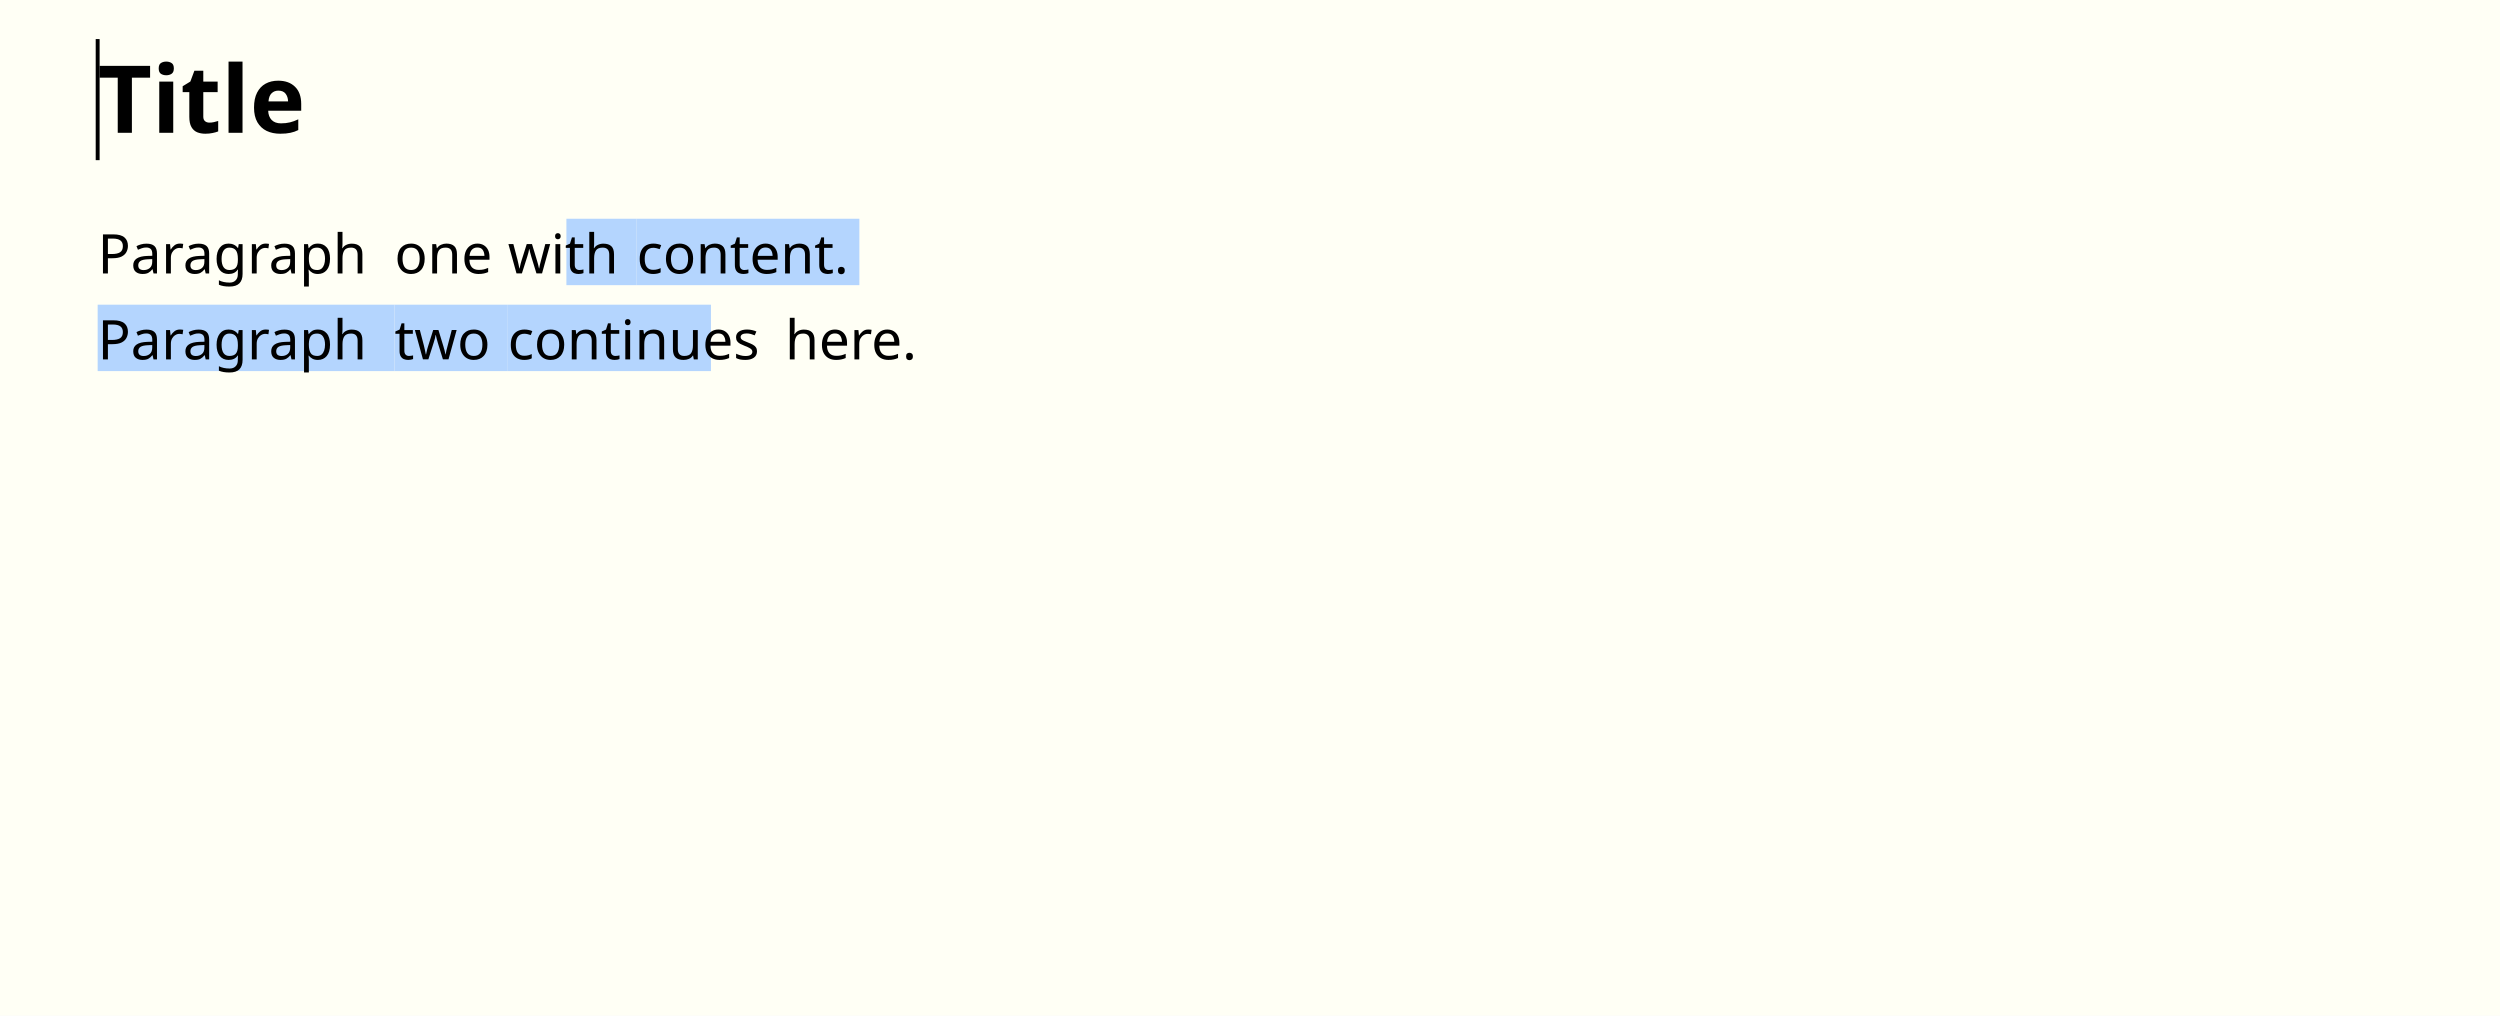
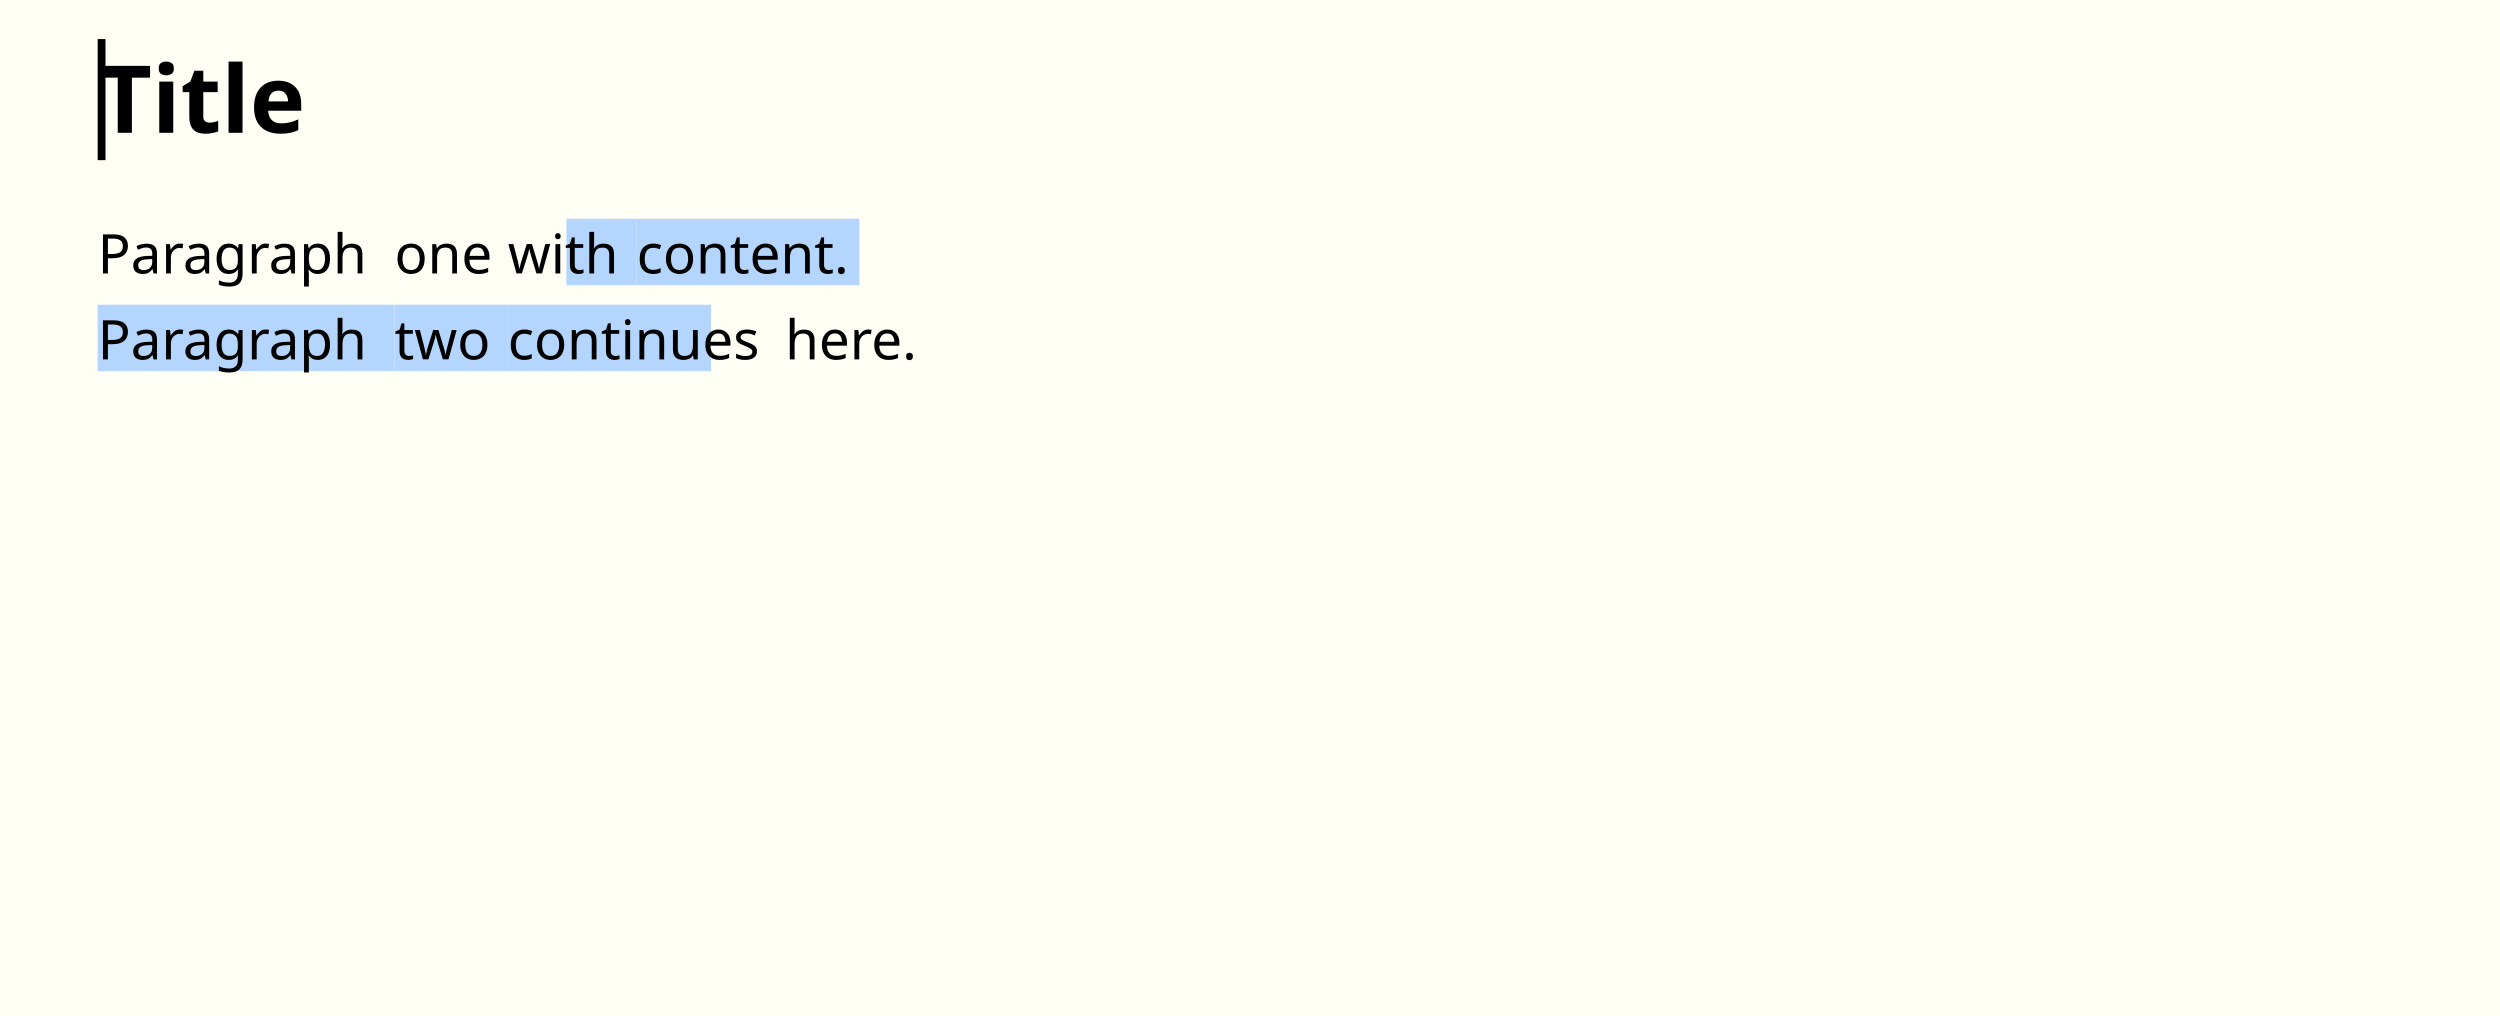
<svg xmlns="http://www.w3.org/2000/svg" width="640" height="260" viewBox="0 0 640 260">
  <style>
            @font-face { font-family: 'SnapshotSans'; font-weight: 500; font-style: normal; src: url('../NotoSans-Medium.ttf') format('truetype'); }
            @font-face { font-family: 'SnapshotSans'; font-weight: 700; font-style: normal; src: url('../NotoSans-Bold.ttf') format('truetype'); }
            @font-face { font-family: 'SnapshotSans'; font-weight: 500; font-style: italic; src: url('../NotoSans-MediumItalic.ttf') format('truetype'); }
            @font-face { font-family: 'SnapshotSans'; font-weight: 700; font-style: italic; src: url('../NotoSans-BoldItalic.ttf') format('truetype'); }
            </style>
  <rect width="640" height="260" fill="#ffffff" />
  <rect x="0" y="0" width="640" height="260" fill="#fffff5" />
  <defs>
    <clipPath id="clip-0-0-640-260">
      <rect x="0" y="0" width="640" height="260" />
    </clipPath>
  </defs>
  <text x="25" y="34" fill="#000000" font-family="SnapshotSans" font-size="24" font-weight="bold" font-style="normal" clip-path="url(#clip-0-0-640-260)">Title</text>
  <text x="25" y="70" fill="#000000" font-family="SnapshotSans" font-size="14" font-weight="normal" font-style="normal" clip-path="url(#clip-0-0-640-260)">Paragraph </text>
  <text x="101" y="70" fill="#000000" font-family="SnapshotSans" font-size="14" font-weight="normal" font-style="normal" clip-path="url(#clip-0-0-640-260)">one </text>
  <rect x="145" y="56" width="18" height="17" fill="#b4d5fe" clip-path="url(#clip-0-0-640-260)" />
  <text x="130" y="70" fill="#000000" font-family="SnapshotSans" font-size="14" font-weight="normal" font-style="normal" clip-path="url(#clip-0-0-640-260)">with </text>
  <rect x="163" y="56" width="57" height="17" fill="#b4d5fe" clip-path="url(#clip-0-0-640-260)" />
  <text x="163" y="70" fill="#000000" font-family="SnapshotSans" font-size="14" font-weight="normal" font-style="normal" clip-path="url(#clip-0-0-640-260)">content.</text>
  <rect x="25" y="78" width="76" height="17" fill="#b4d5fe" clip-path="url(#clip-0-0-640-260)" />
  <text x="25" y="92" fill="#000000" font-family="SnapshotSans" font-size="14" font-weight="normal" font-style="normal" clip-path="url(#clip-0-0-640-260)">Paragraph </text>
  <rect x="101" y="78" width="29" height="17" fill="#b4d5fe" clip-path="url(#clip-0-0-640-260)" />
  <text x="101" y="92" fill="#000000" font-family="SnapshotSans" font-size="14" font-weight="normal" font-style="normal" clip-path="url(#clip-0-0-640-260)">two </text>
  <rect x="130" y="78" width="52" height="17" fill="#b4d5fe" clip-path="url(#clip-0-0-640-260)" />
  <text x="130" y="92" fill="#000000" font-family="SnapshotSans" font-size="14" font-weight="normal" font-style="normal" clip-path="url(#clip-0-0-640-260)">continues </text>
  <text x="201" y="92" fill="#000000" font-family="SnapshotSans" font-size="14" font-weight="normal" font-style="normal" clip-path="url(#clip-0-0-640-260)">here.</text>
-   <line x1="25" y1="10" x2="25" y2="41" stroke="#000000" stroke-width="1" />
+   <rect x="25" y="10" width="2" height="31" fill="#000000" clip-path="url(#clip-0-0-640-260)" />
</svg>
